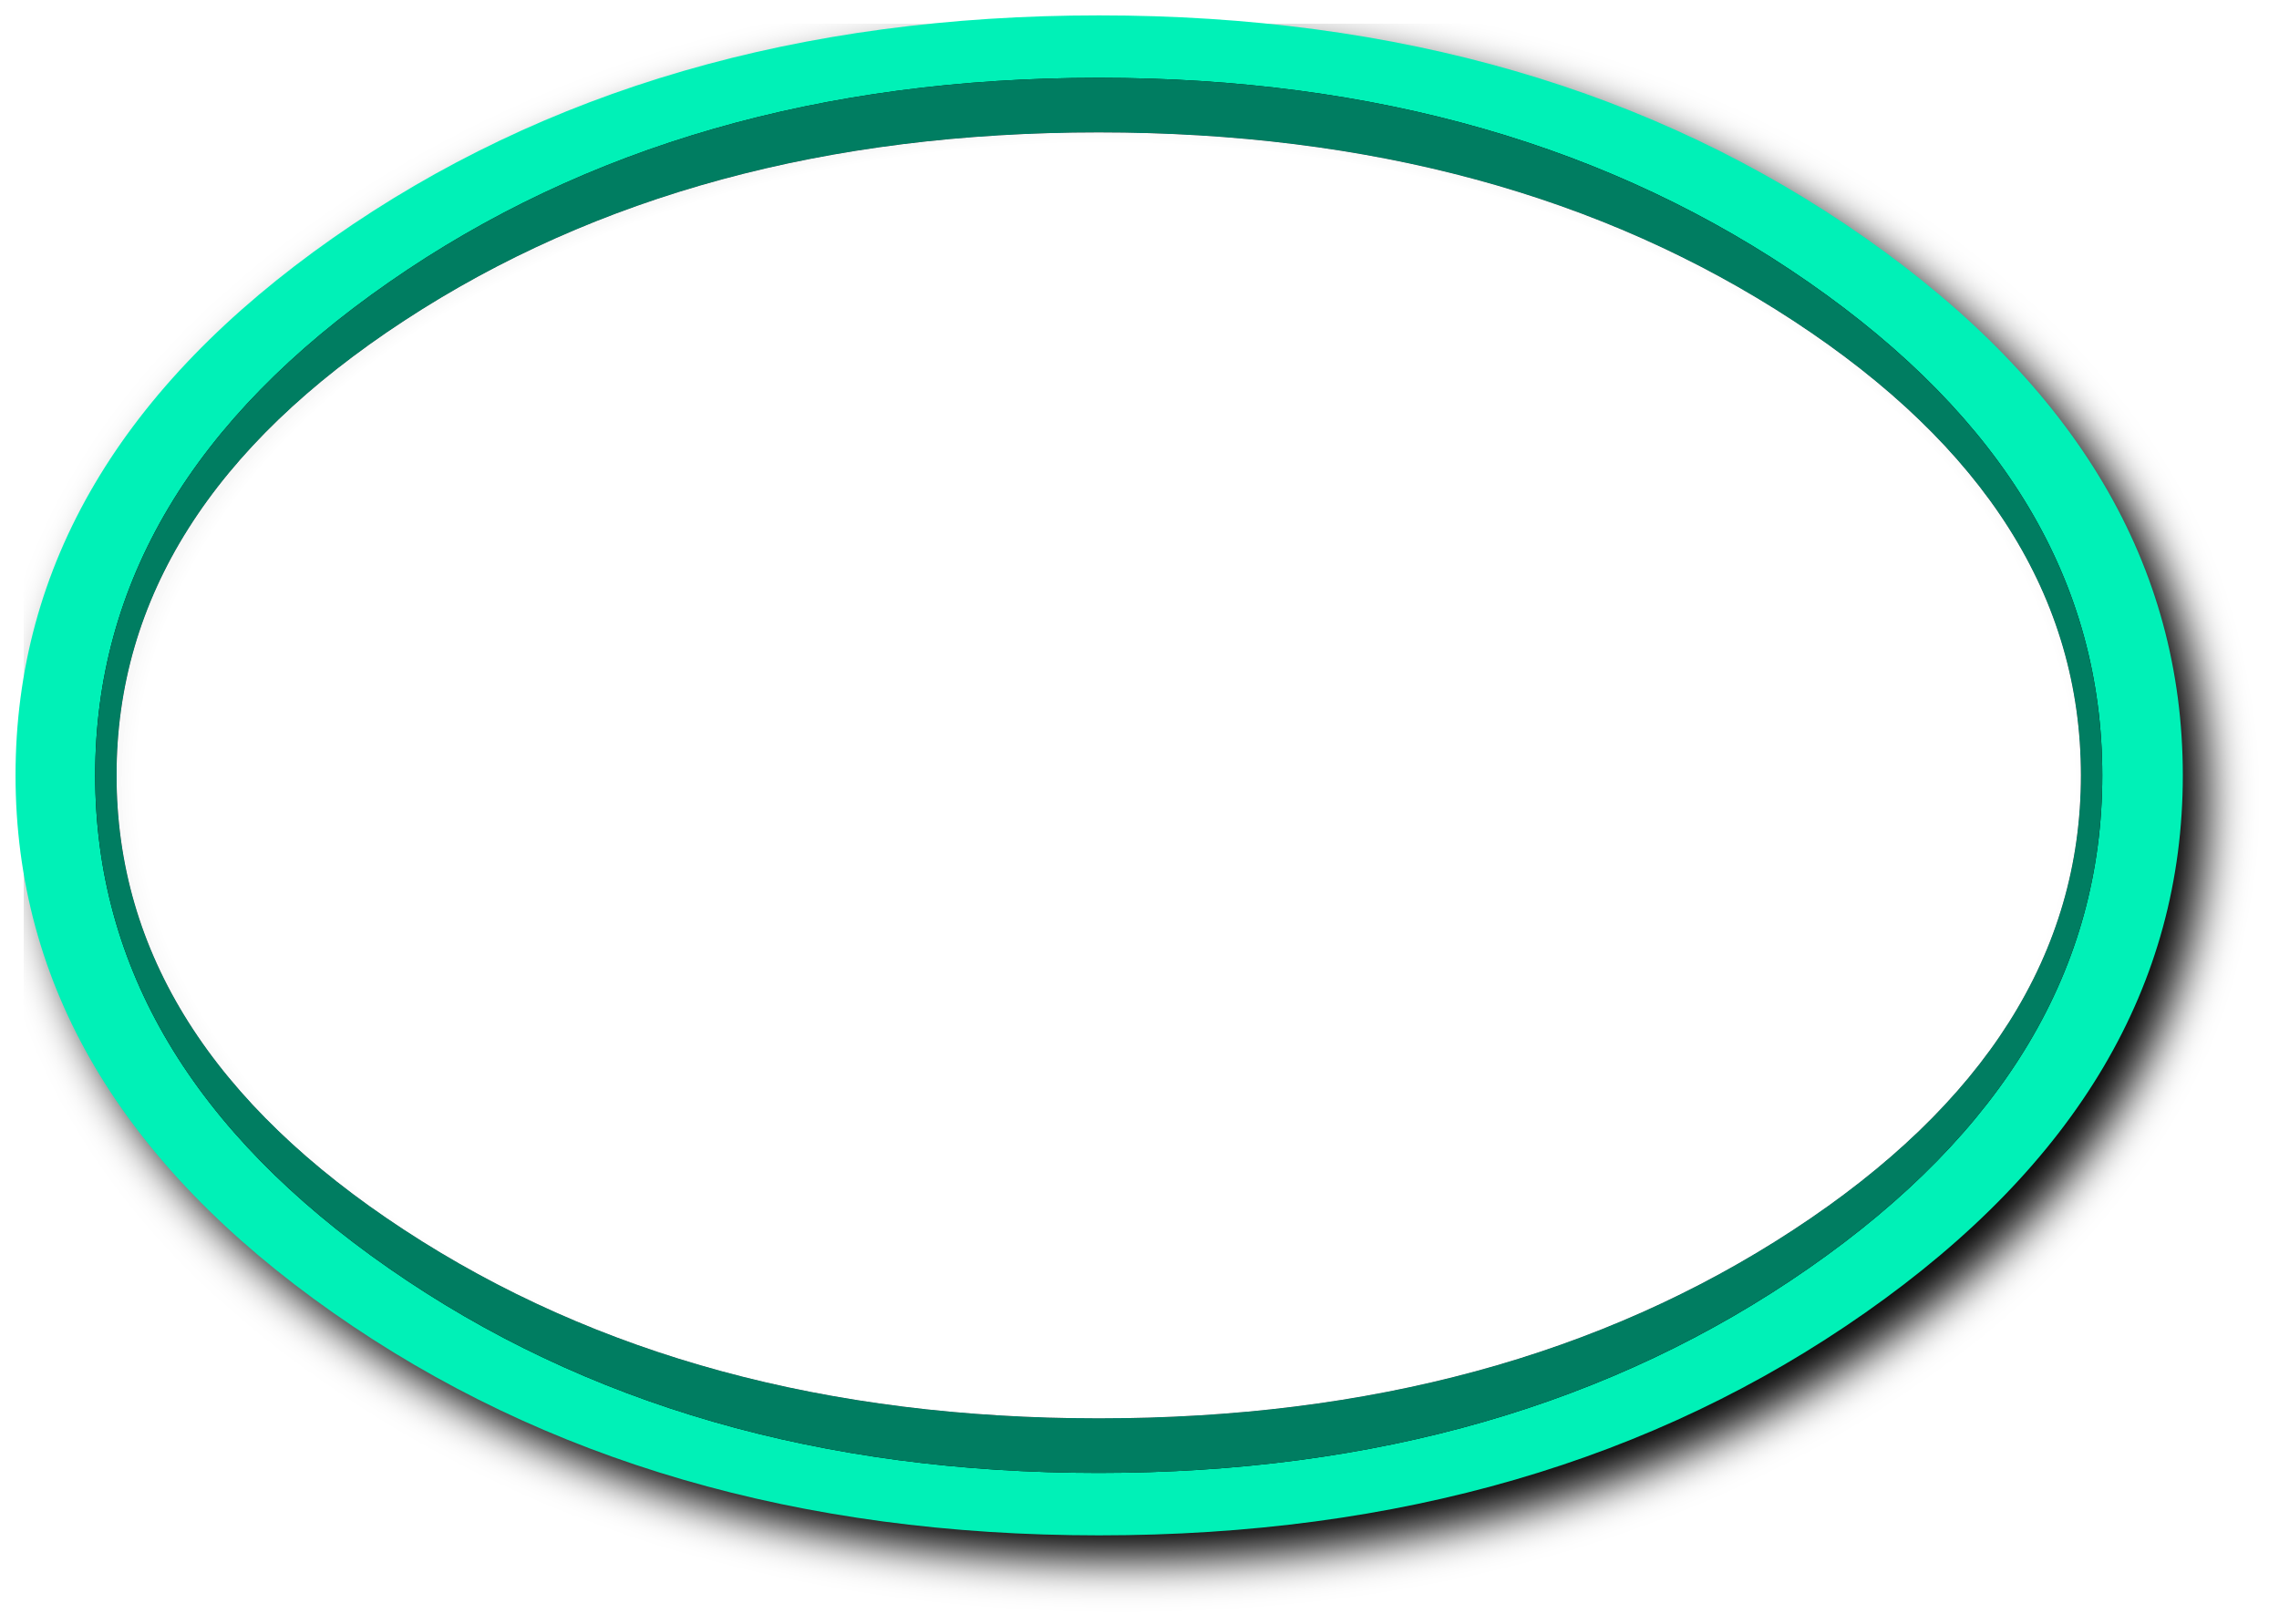
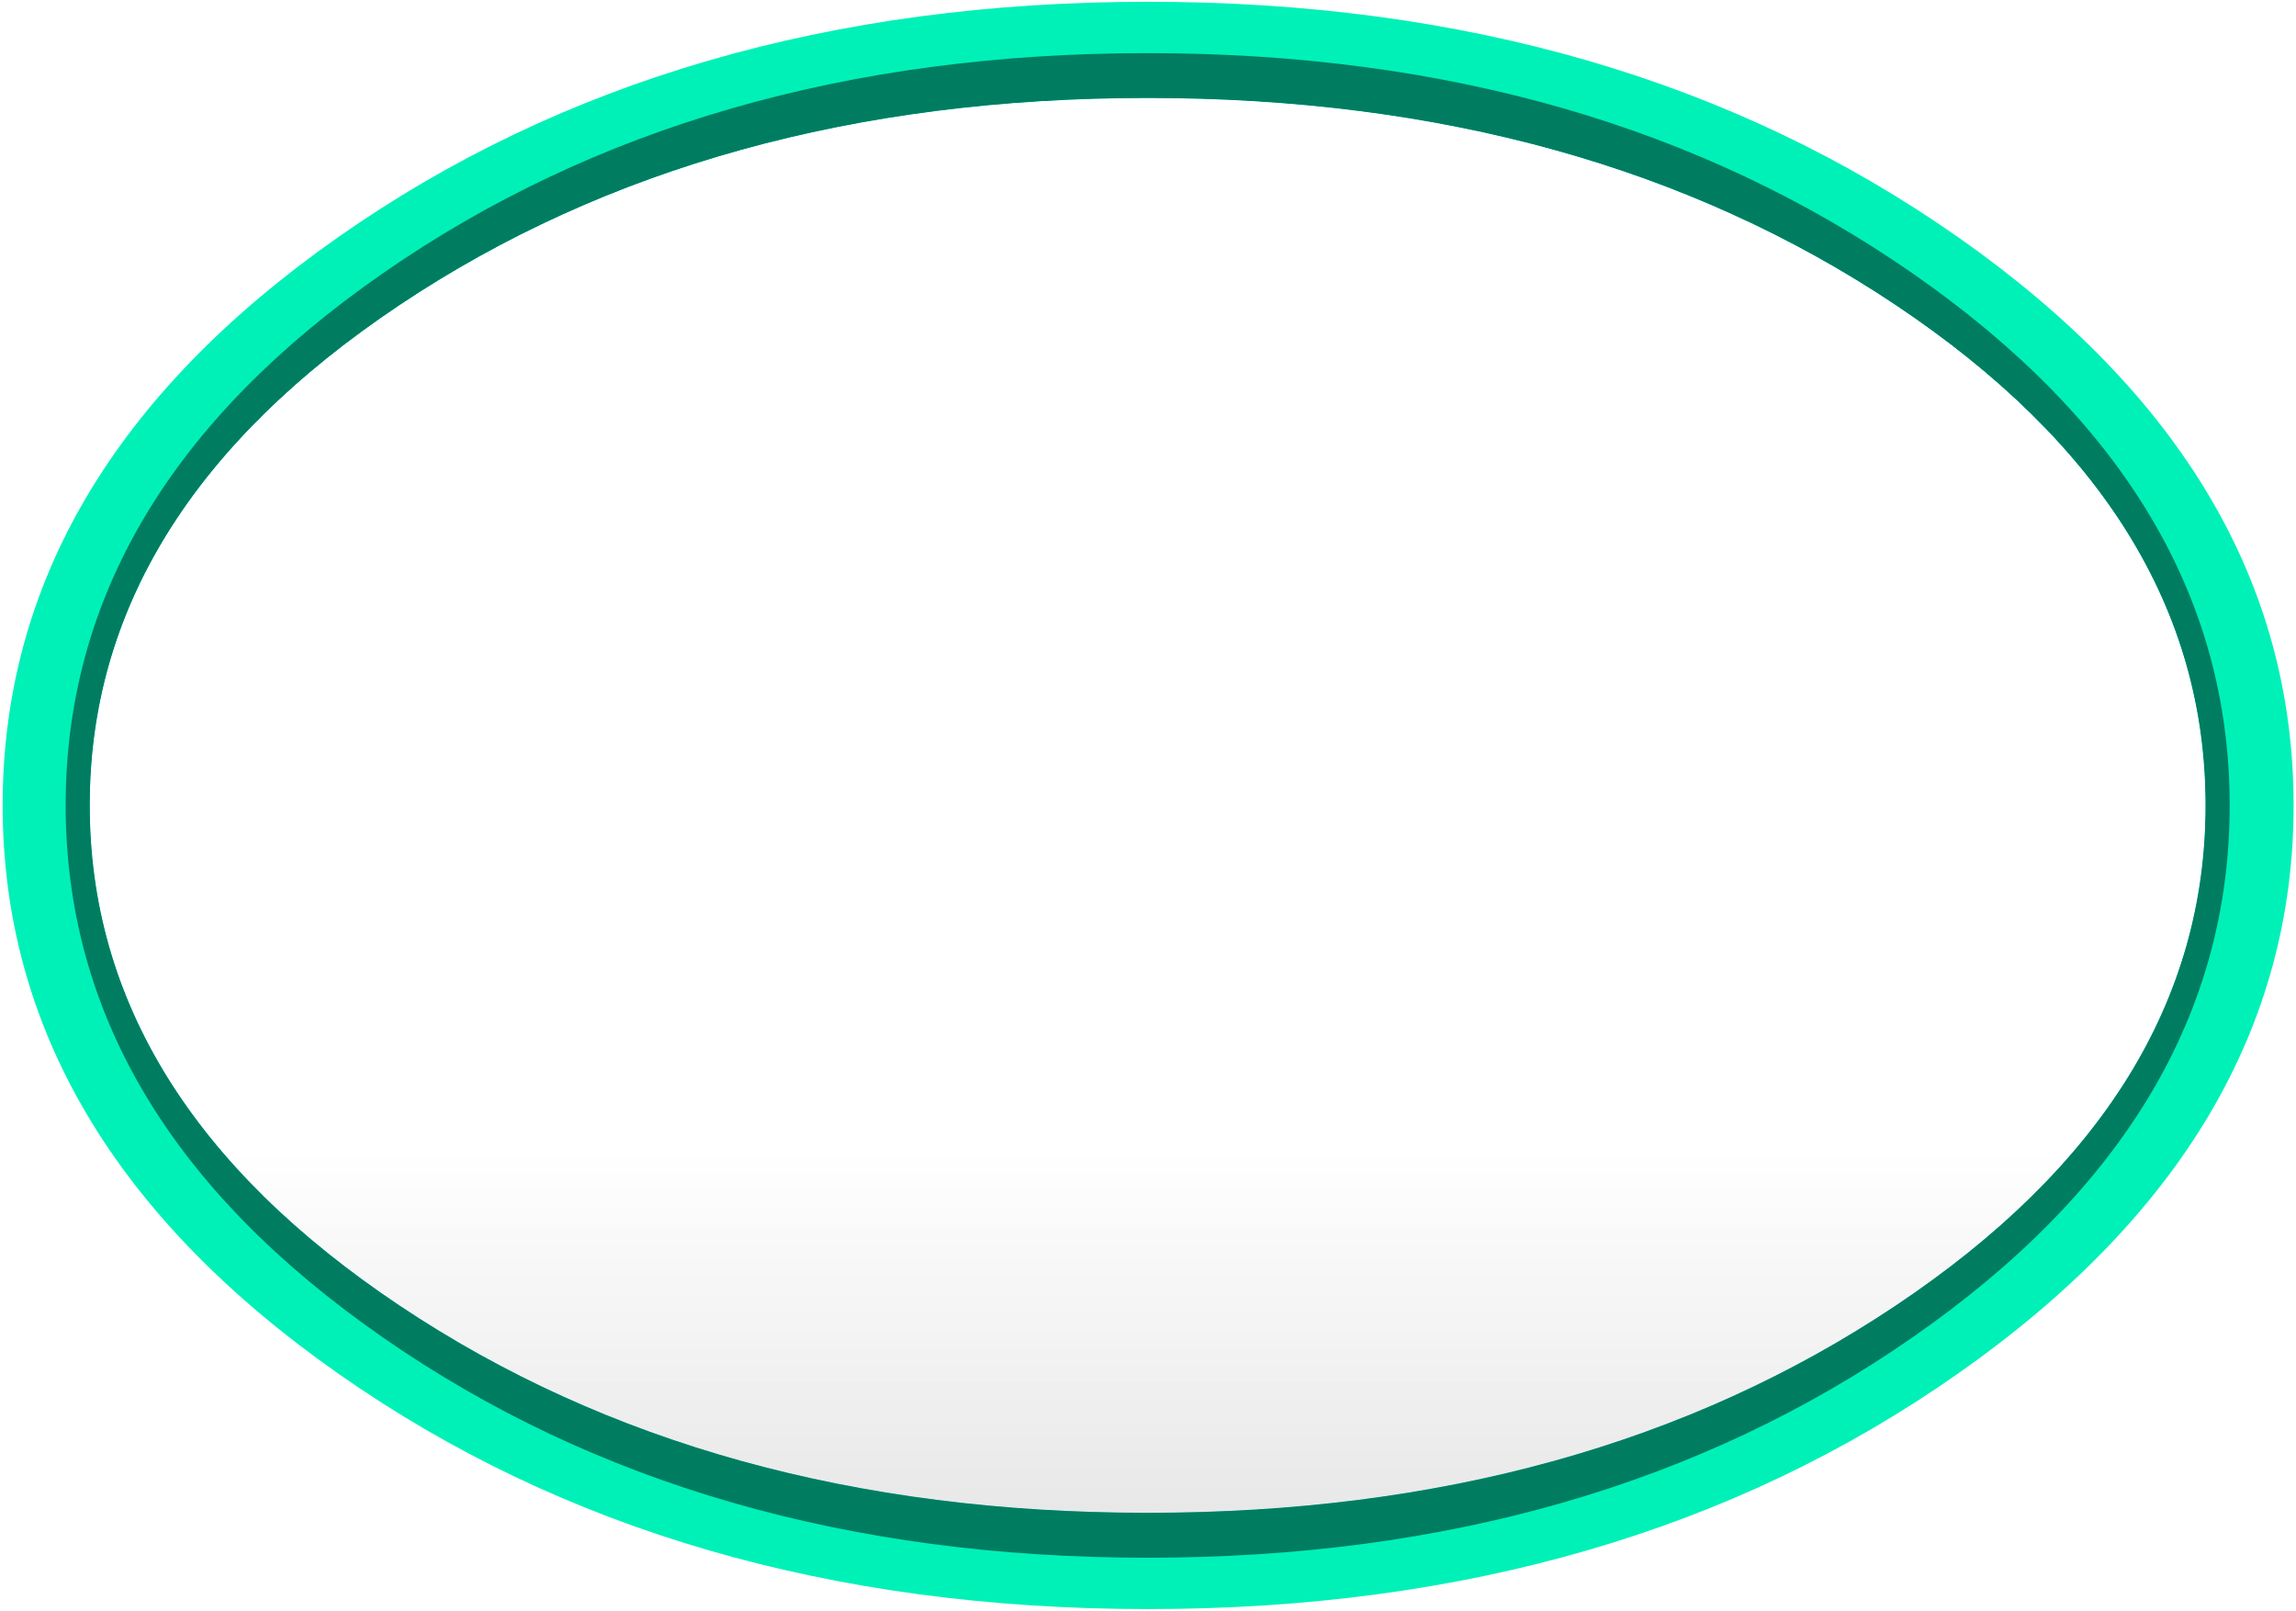
- <svg xmlns="http://www.w3.org/2000/svg" xmlns:xlink="http://www.w3.org/1999/xlink" version="1.1" preserveAspectRatio="none" x="0px" y="0px" width="341px" height="243px" viewBox="0 0 341 243">
+ <svg xmlns="http://www.w3.org/2000/svg" xmlns:xlink="http://www.w3.org/1999/xlink" version="1.1" preserveAspectRatio="none" x="0px" y="0px" width="325px" height="228px" viewBox="0 0 325 228">
  <defs>
-     <radialGradient id="Gradient_1" gradientUnits="userSpaceOnUse" cx="0" cy="0" r="354.325" fx="0" fy="0" gradientTransform="matrix( 1, 0, 0, 0.6591759, 1.85,2.05) " spreadMethod="pad">
+     <linearGradient id="Gradient_1" gradientUnits="userSpaceOnUse" x1="-20.2" y1="-35.85" x2="-20.2" y2="253.35" spreadMethod="pad">
      <stop offset="0%" stop-color="#FFFFFF" />
-       <stop offset="34.118%" stop-color="#FFFFFF" />
-       <stop offset="57.647%" stop-color="#FFFFFF" />
-       <stop offset="80.392%" stop-color="#FFFFFF" />
-       <stop offset="90.98%" stop-color="#E9E9E9" />
      <stop offset="100%" stop-color="#CBCBCB" />
-     </radialGradient>
+     </linearGradient>
    <filter id="Filter_1" x="-20%" y="-20%" width="140%" height="140%" color-interpolation-filters="sRGB">
-       <feFlood flood-color="#000000" flood-opacity="1" in="SourceGraphic" result="result1" />
-       <feComposite in2="SourceGraphic" in="result1" operator="in" result="result2" />
-       <feGaussianBlur in="result2" stdDeviation="3.333,3.333" result="result3" />
-       <feOffset dx="3.536" dy="3.536" in="result3" result="result4" />
-       <feComposite in2="result4" in="SourceGraphic" operator="over" result="result5" />
-       <feColorMatrix in="result5" type="matrix" values="0.683 -0.565 0.992 0 0.003 0.173 1.222 -0.285 0 0.003 -0.807 0.943 0.974 0 0.003 0 0 0 1 0 " result="result6" />
+       <feColorMatrix in="SourceGraphic" type="matrix" values="0.683 -0.565 0.992 0 0.003 0.173 1.222 -0.285 0 0.003 -0.807 0.943 0.974 0 0.003 0 0 0 1 0 " result="result1" />
    </filter>
-     <g id="Paper_0_Layer0_0_FILL">
-       <path fill="#03C400" stroke="none" d=" M -0.1 -256.25 Q -151.4 -256.25 -258.35 -181.2 -365.35 -106.15 -365.35 -0.05 -365.35 106.1 -258.35 181.15 -151.4 256.25 -0.1 256.25 151.2 256.25 258.2 181.15 365.2 106.1 365.2 0 365.2 -106.15 258.2 -181.2 151.2 -256.25 -0.1 -256.25 M -239.4 -166.3 Q -140.35 -235.2 -0.25 -235.2 139.85 -235.2 239 -166.3 338.05 -97.45 338.05 0 338.05 97.4 239 166.25 139.85 235.2 -0.25 235.2 -140.35 235.2 -239.4 166.25 -338.5 97.4 -338.5 -0.05 -338.5 -97.45 -239.4 -166.3 Z" />
-       <path fill="#006600" stroke="none" d=" M -0.25 -235.2 Q -140.35 -235.2 -239.4 -166.3 -338.5 -97.45 -338.5 -0.05 -338.5 97.4 -239.4 166.25 -140.35 235.2 -0.25 235.2 139.85 235.2 239 166.25 338.05 97.4 338.05 0 338.05 -97.45 239 -166.3 139.85 -235.2 -0.25 -235.2 M -234.35 -153.3 Q -137.35 -216.8 -0.25 -216.8 136.9 -216.8 233.9 -153.3 330.85 -89.85 330.85 0 330.85 89.8 233.9 153.25 136.9 216.8 -0.25 216.8 -137.35 216.8 -234.35 153.25 -331.3 89.8 -331.3 -0.05 -331.3 -89.85 -234.35 -153.3 Z" />
-       <path fill="url(#Gradient_1)" stroke="none" d=" M -0.25 -216.8 Q -137.35 -216.8 -234.35 -153.3 -331.3 -89.85 -331.3 -0.05 -331.3 89.8 -234.35 153.25 -137.35 216.8 -0.25 216.8 136.9 216.8 233.9 153.25 330.85 89.8 330.85 0 330.85 -89.85 233.9 -153.3 136.9 -216.8 -0.25 -216.8 Z" />
+     <g id="Duplicate_Items_Folder_Paper_copy_0_Layer0_0_FILL">
+       <path fill="#03C400" stroke="none" d=" M -0.1 -256.25 Q -151.4 -256.25 -258.35 -181.2 -365.35 -106.15 -365.35 -0.05 -365.35 106.1 -258.35 181.15 -151.4 256.25 -0.1 256.25 151.2 256.25 258.2 181.15 365.2 106.1 365.2 0 365.2 -106.15 258.2 -181.2 151.2 -256.25 -0.1 -256.25 Z" />
+     </g>
+     <g id="Duplicate_Items_Folder_Paper_copy_0_Layer0_1_FILL">
+       <path fill="#006600" stroke="none" d=" M -0.15 -216.8 Q -145.8 -216.8 -248.8 -153.3 -351.8 -89.85 -351.8 -0.05 -351.8 89.8 -248.8 153.25 -145.8 216.8 -0.15 216.8 145.5 216.8 248.55 153.25 351.55 89.8 351.55 0 351.55 -89.85 248.55 -153.3 145.5 -216.8 -0.15 -216.8 Z" />
+     </g>
+     <g id="Duplicate_Items_Folder_Paper_copy_0_Layer0_2_FILL">
+       <path fill="url(#Gradient_1)" stroke="none" d=" M -0.25 -225.55 Q -139.95 -225.55 -238.8 -159.5 -337.55 -93.5 -337.55 -0.05 -337.55 93.45 -238.8 159.45 -139.95 225.55 -0.25 225.55 139.5 225.55 238.35 159.45 337.1 93.45 337.1 0 337.1 -93.5 238.35 -159.5 139.5 -225.55 -0.25 -225.55 Z" />
    </g>
  </defs>
-   <g filter="url(#Filter_1)" transform="matrix( 1, 0, 0, 1, 0,0) ">
-     <g transform="matrix( 0.4438934, 0, 0, 0.4438934, 164.5,116.05) ">
-       <g transform="matrix( 1, 0, 0, 1, 0,0) ">
-         <use xlink:href="#Paper_0_Layer0_0_FILL" />
+   <g id="Layer_2">
+     <g transform="matrix( 1, 0, 0, 1, 162.5,114) ">
+       <g filter="url(#Filter_1)" transform="matrix( 1, 0, 0, 1, -162.5,-114) ">
+         <g transform="matrix( 0.4438934, 0, 0, 0.4438934, 162.55,114) ">
+           <g transform="matrix( 1, 0, 0, 1, 0,0) ">
+             <use xlink:href="#Duplicate_Items_Folder_Paper_copy_0_Layer0_0_FILL" />
+           </g>
+           <g transform="matrix( 0.9811249, 0, 0, 1.106445, -0.1,0) ">
+             <use xlink:href="#Duplicate_Items_Folder_Paper_copy_0_Layer0_1_FILL" />
+           </g>
+           <g transform="matrix( 1, 0, 0, 1, 0,0) ">
+             <use xlink:href="#Duplicate_Items_Folder_Paper_copy_0_Layer0_2_FILL" />
+           </g>
+         </g>
      </g>
    </g>
  </g>
</svg>
